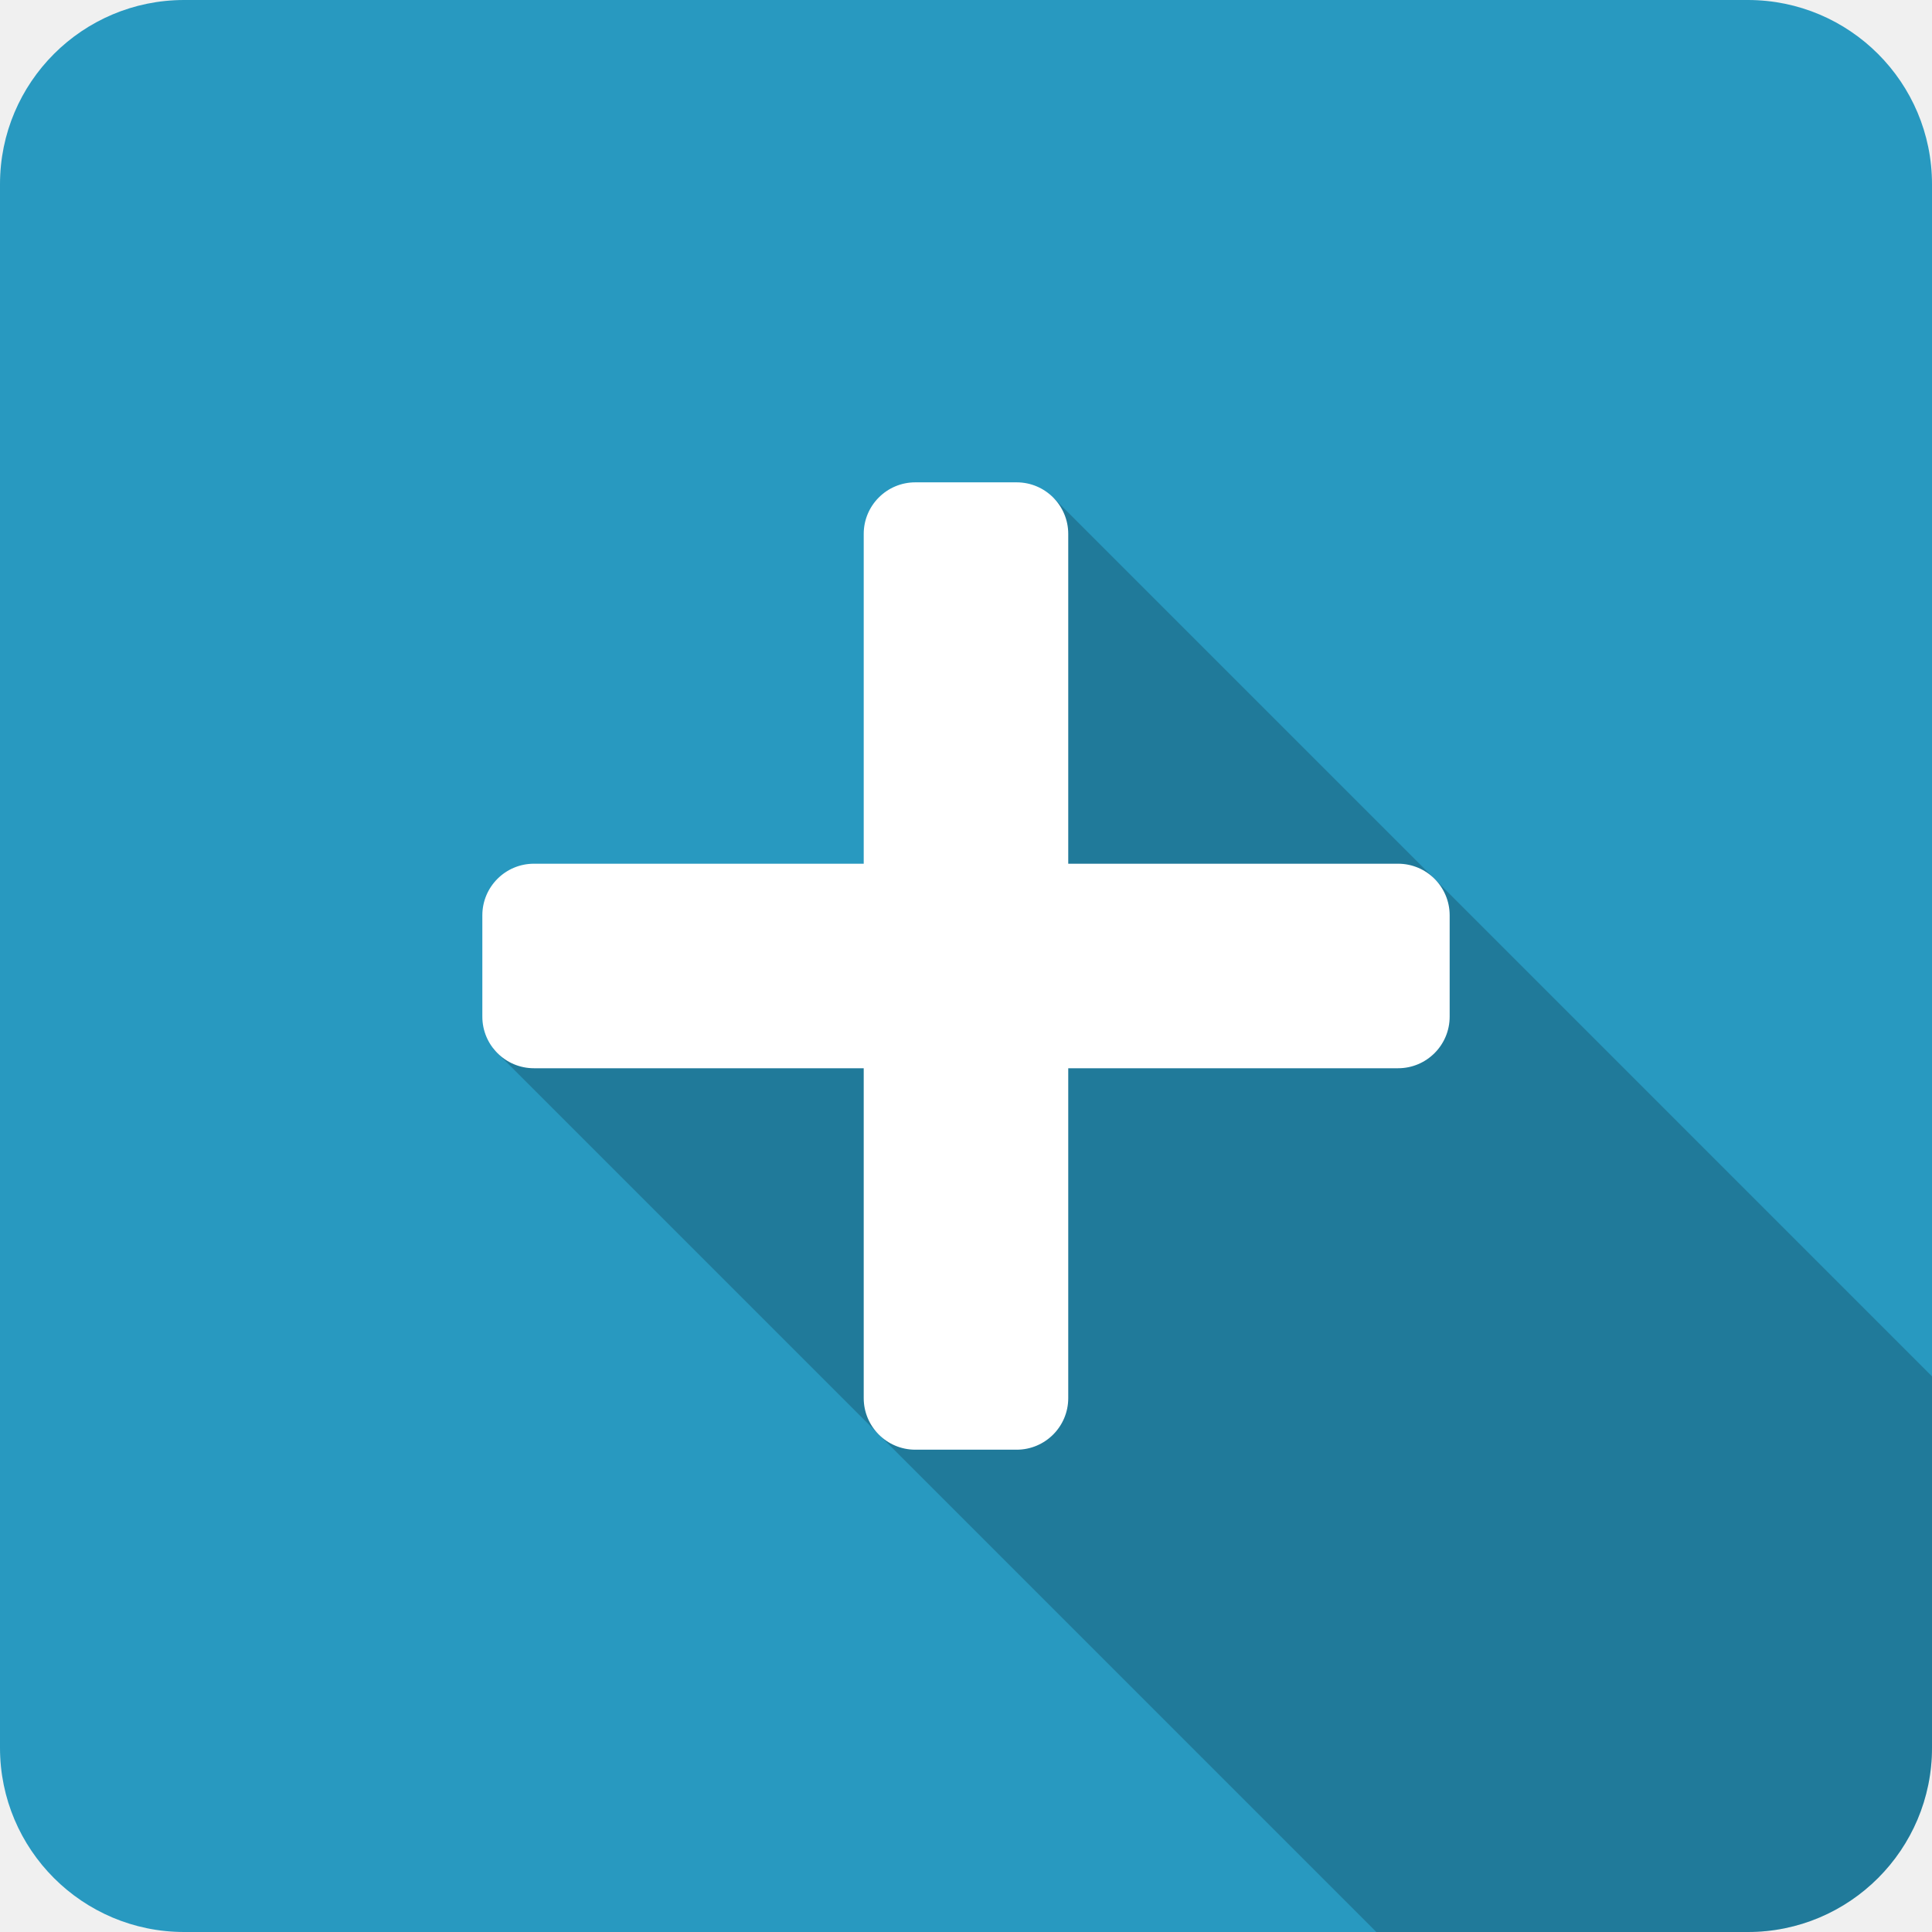
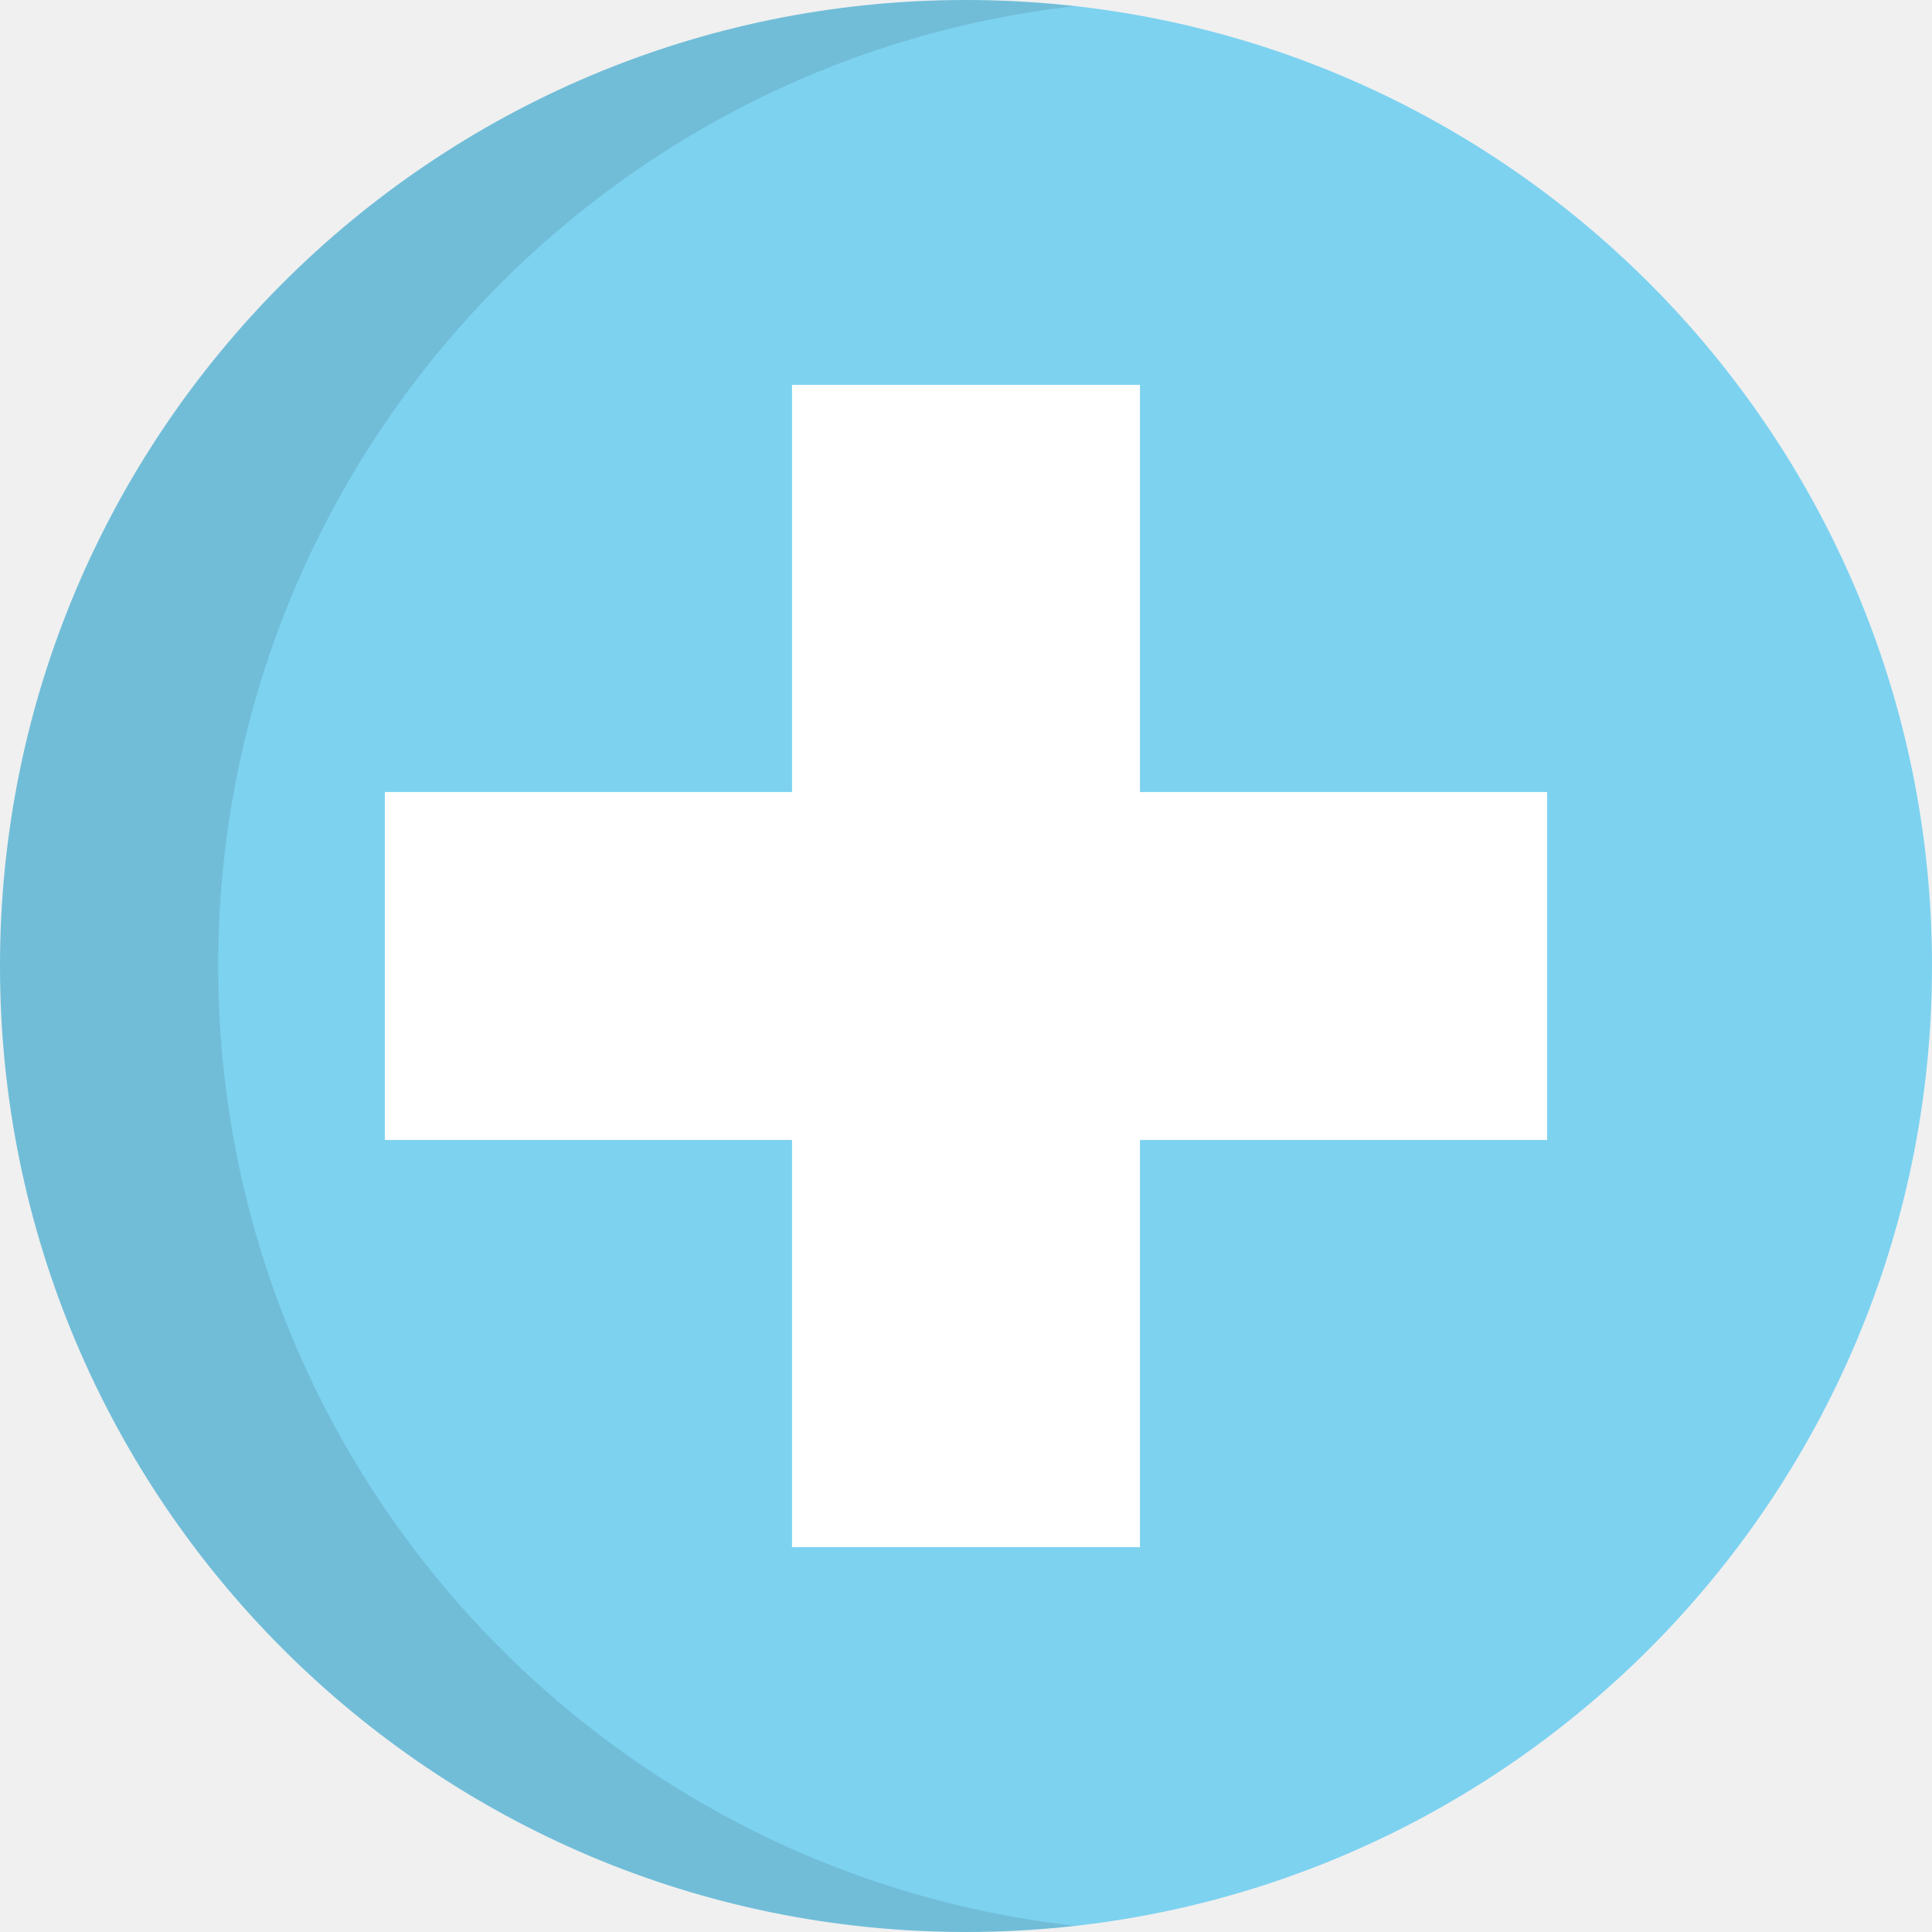
- <svg xmlns="http://www.w3.org/2000/svg" enable-background="new 0 0 50 50" height="50px" id="Layer_1" version="1.1" viewBox="0 0 50 50" width="50px" xml:space="preserve">
-   <g>
-     <g>
-       <path d="M50,45.233C50,47.866,47.866,50,45.233,50H4.767C2.134,50,0,47.866,0,45.233V4.767     C0,2.134,2.134,0,4.767,0h40.466C47.866,0,50,2.134,50,4.767V45.233z" fill="#2899C0" />
-       <path d="M50,45.233V35.62L27.283,12.902l-3.141,10.032l-11.385,4.203L35.62,50h9.613     C47.866,50,50,47.866,50,45.233z" opacity="0.2" />
-       <g>
-         <path d="M22.353,13.818c0-0.737,0.598-1.335,1.335-1.335h2.623c0.737,0,1.335,0.598,1.335,1.335v22.365      c0,0.737-0.598,1.335-1.335,1.335h-2.623c-0.737,0-1.335-0.598-1.335-1.335V13.818z" fill="#FFFFFF" />
-         <path d="M36.182,22.353c0.737,0,1.335,0.598,1.335,1.335v2.623c0,0.737-0.598,1.335-1.335,1.335H13.818      c-0.737,0-1.335-0.598-1.335-1.335v-2.623c0-0.737,0.598-1.335,1.335-1.335H36.182z" fill="#FFFFFF" />
-       </g>
-     </g>
-   </g>
+ <svg xmlns="http://www.w3.org/2000/svg" version="1.1" id="Layer_1" x="0px" y="0px" viewBox="0 0 512.005 512.005" style="enable-background:new 0 0 512.005 512.005;" xml:space="preserve">
+   <circle style="fill:#7DD2F0;" cx="256.002" cy="256.002" r="256.002" />
+   <path style="opacity:0.1;enable-background:new ;" d="M57.825,256c0-131.607,99.318-240.001,227.088-254.365 C275.42,0.568,265.777,0,256,0C114.615,0,0,114.615,0,256s114.615,256,256,256c9.777,0,19.42-0.568,28.912-1.635 C157.143,496.001,57.825,387.607,57.825,256z" />
+   <polygon style="fill:#FFFFFF;" points="410.011,209.897 302.103,209.897 302.103,101.989 209.897,101.989 209.897,209.897 101.989,209.897 101.989,302.103 209.897,302.103 209.897,410.011 302.103,410.011 302.103,302.103 410.011,302.103 " />
</svg>
